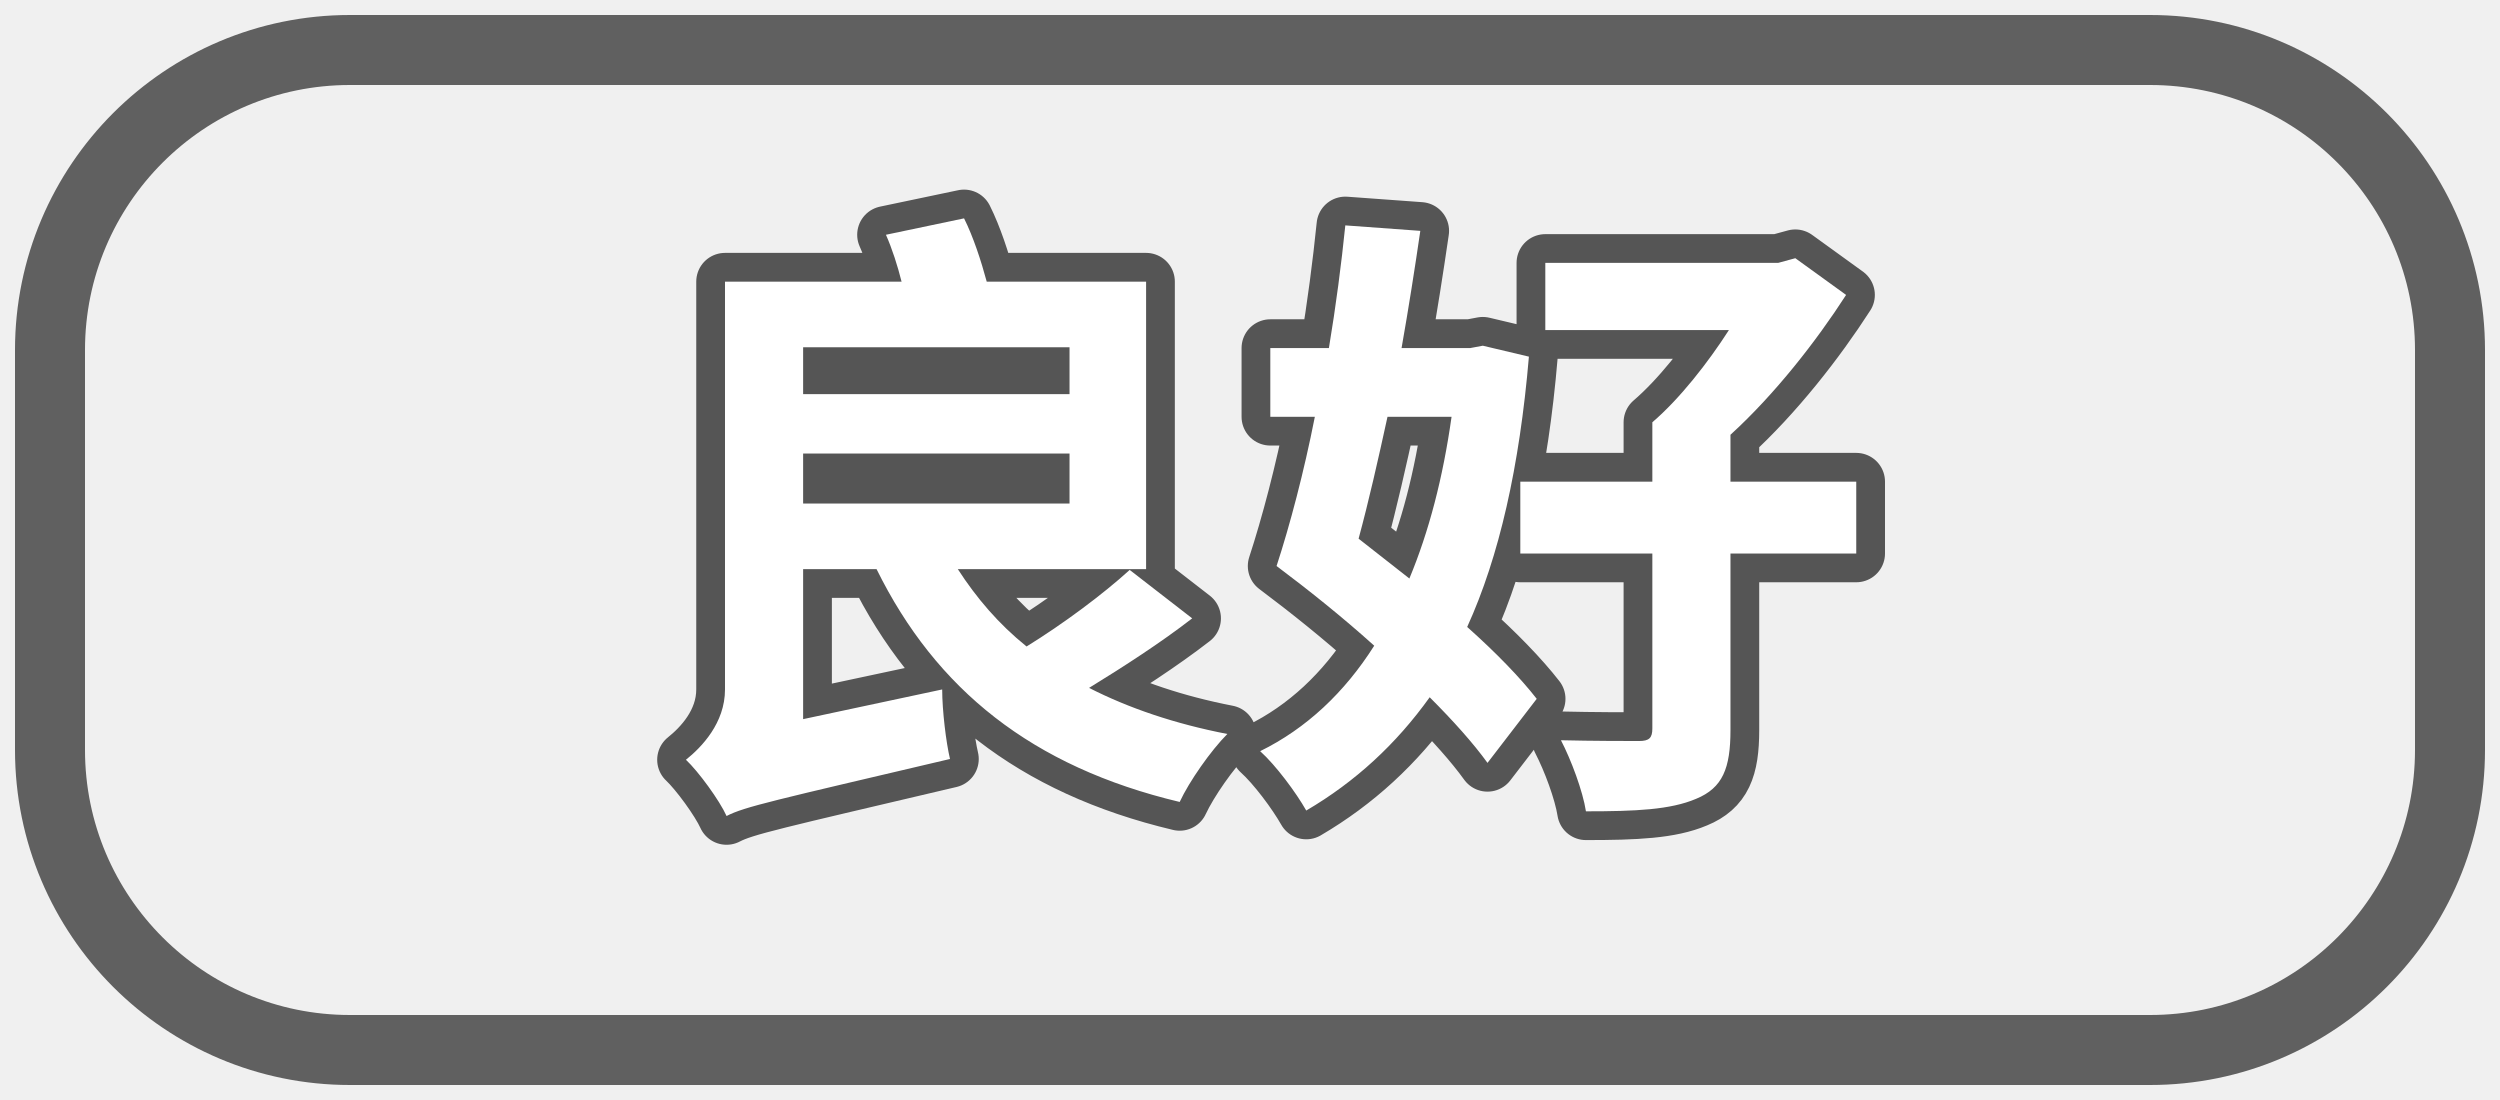
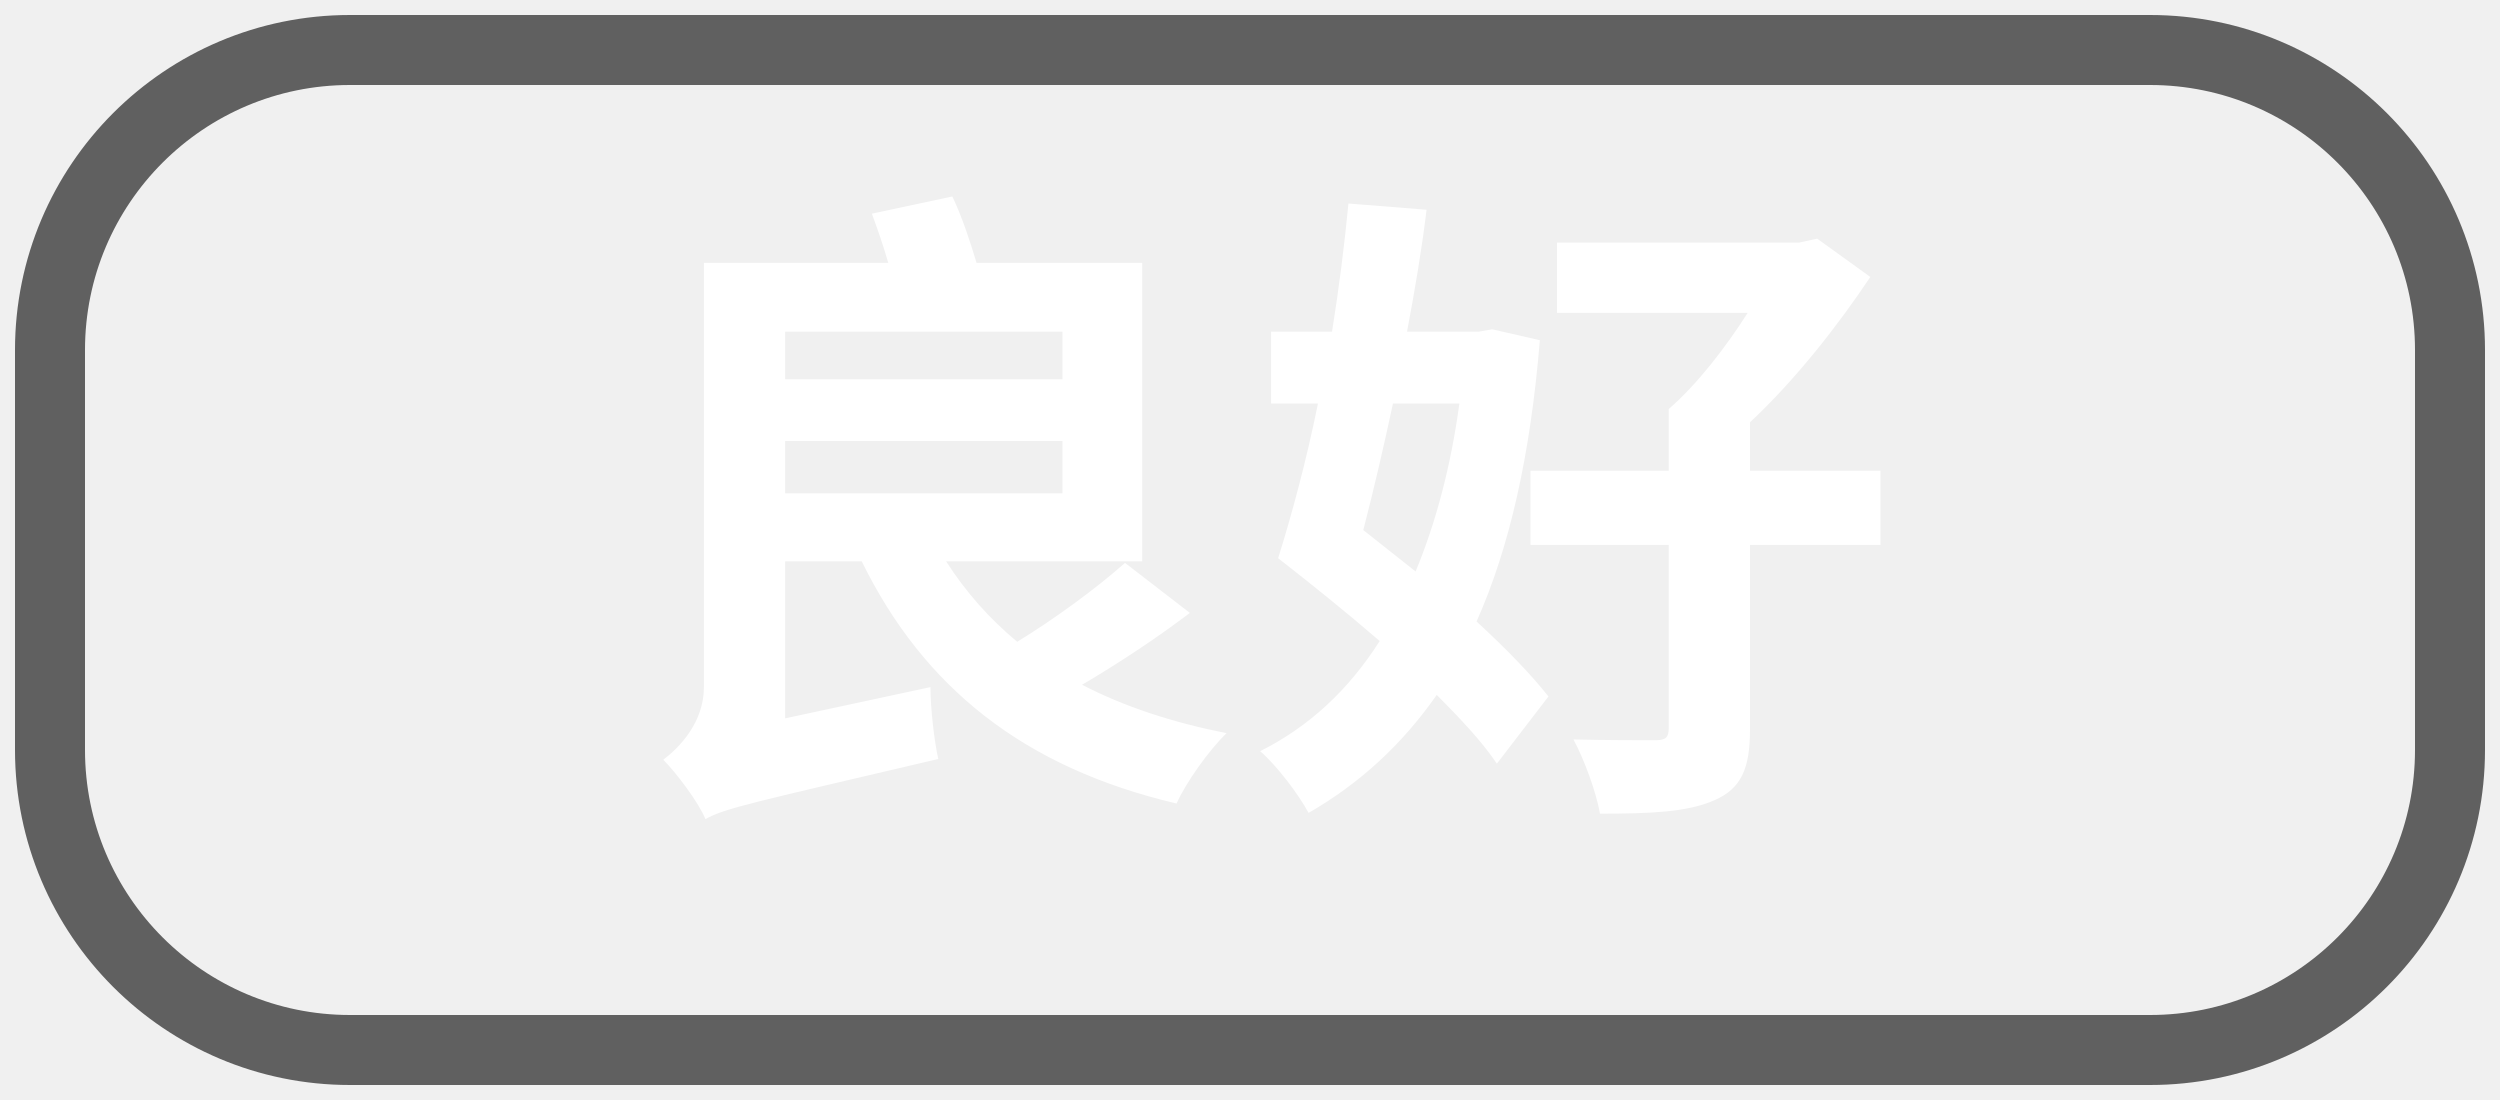
<svg xmlns="http://www.w3.org/2000/svg" width="50" height="22" viewBox="0 0 50 22">
  <rect x="1" y="1" width="48" height="20" rx="6" fill="none" stroke="#606060" stroke-width="1.4" stroke-opacity="1" />
-   <text x="25" y="15.1" text-anchor="middle" fill="#FFFFFF" font-family="'PingFang SC',-apple-system,BlinkMacSystemFont,'Hiragino Sans GB','Noto Sans CJK SC',sans-serif" font-size="12.5" font-weight="700" stroke="#555555" stroke-width="1.15" stroke-linejoin="round" paint-order="stroke fill" stroke-opacity="1">良好</text>
+   <text x="25" y="15.1" text-anchor="middle" fill="#FFFFFF" font-family="'PingFang SC',-apple-system,BlinkMacSystemFont,'Hiragino Sans GB','Noto Sans CJK SC',sans-serif" font-size="13" font-weight="700">良好</text>
</svg>
